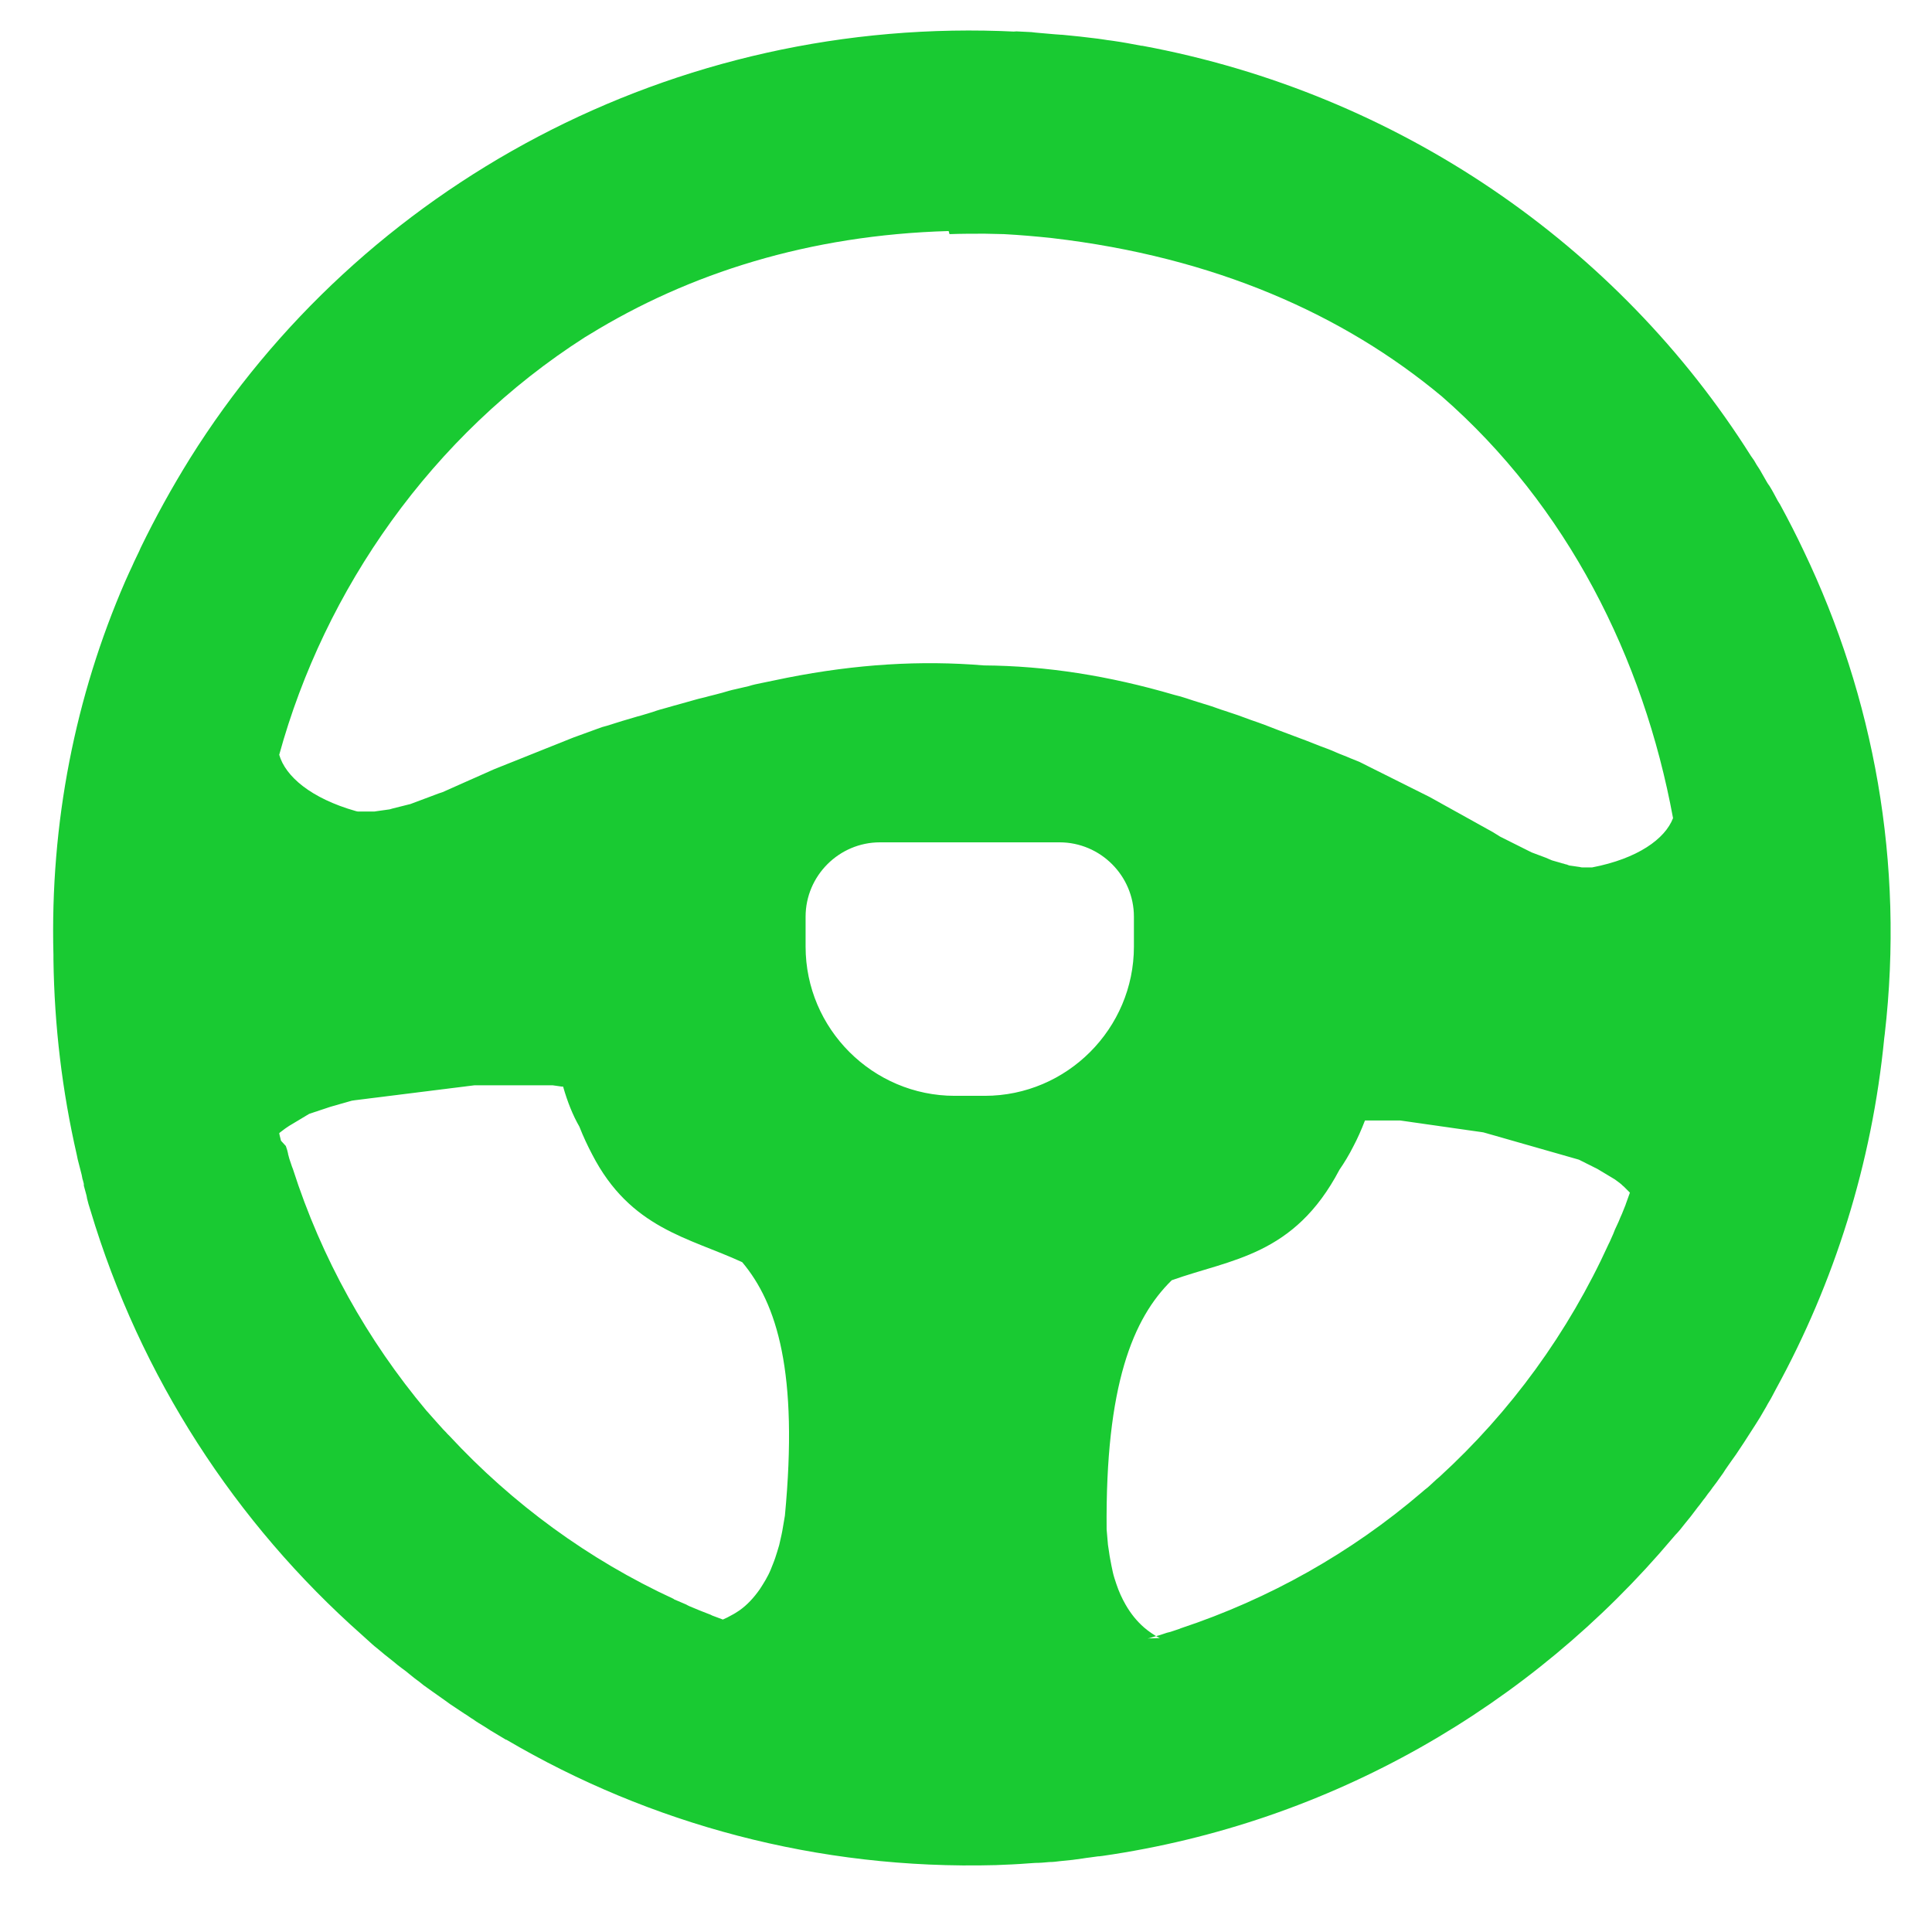
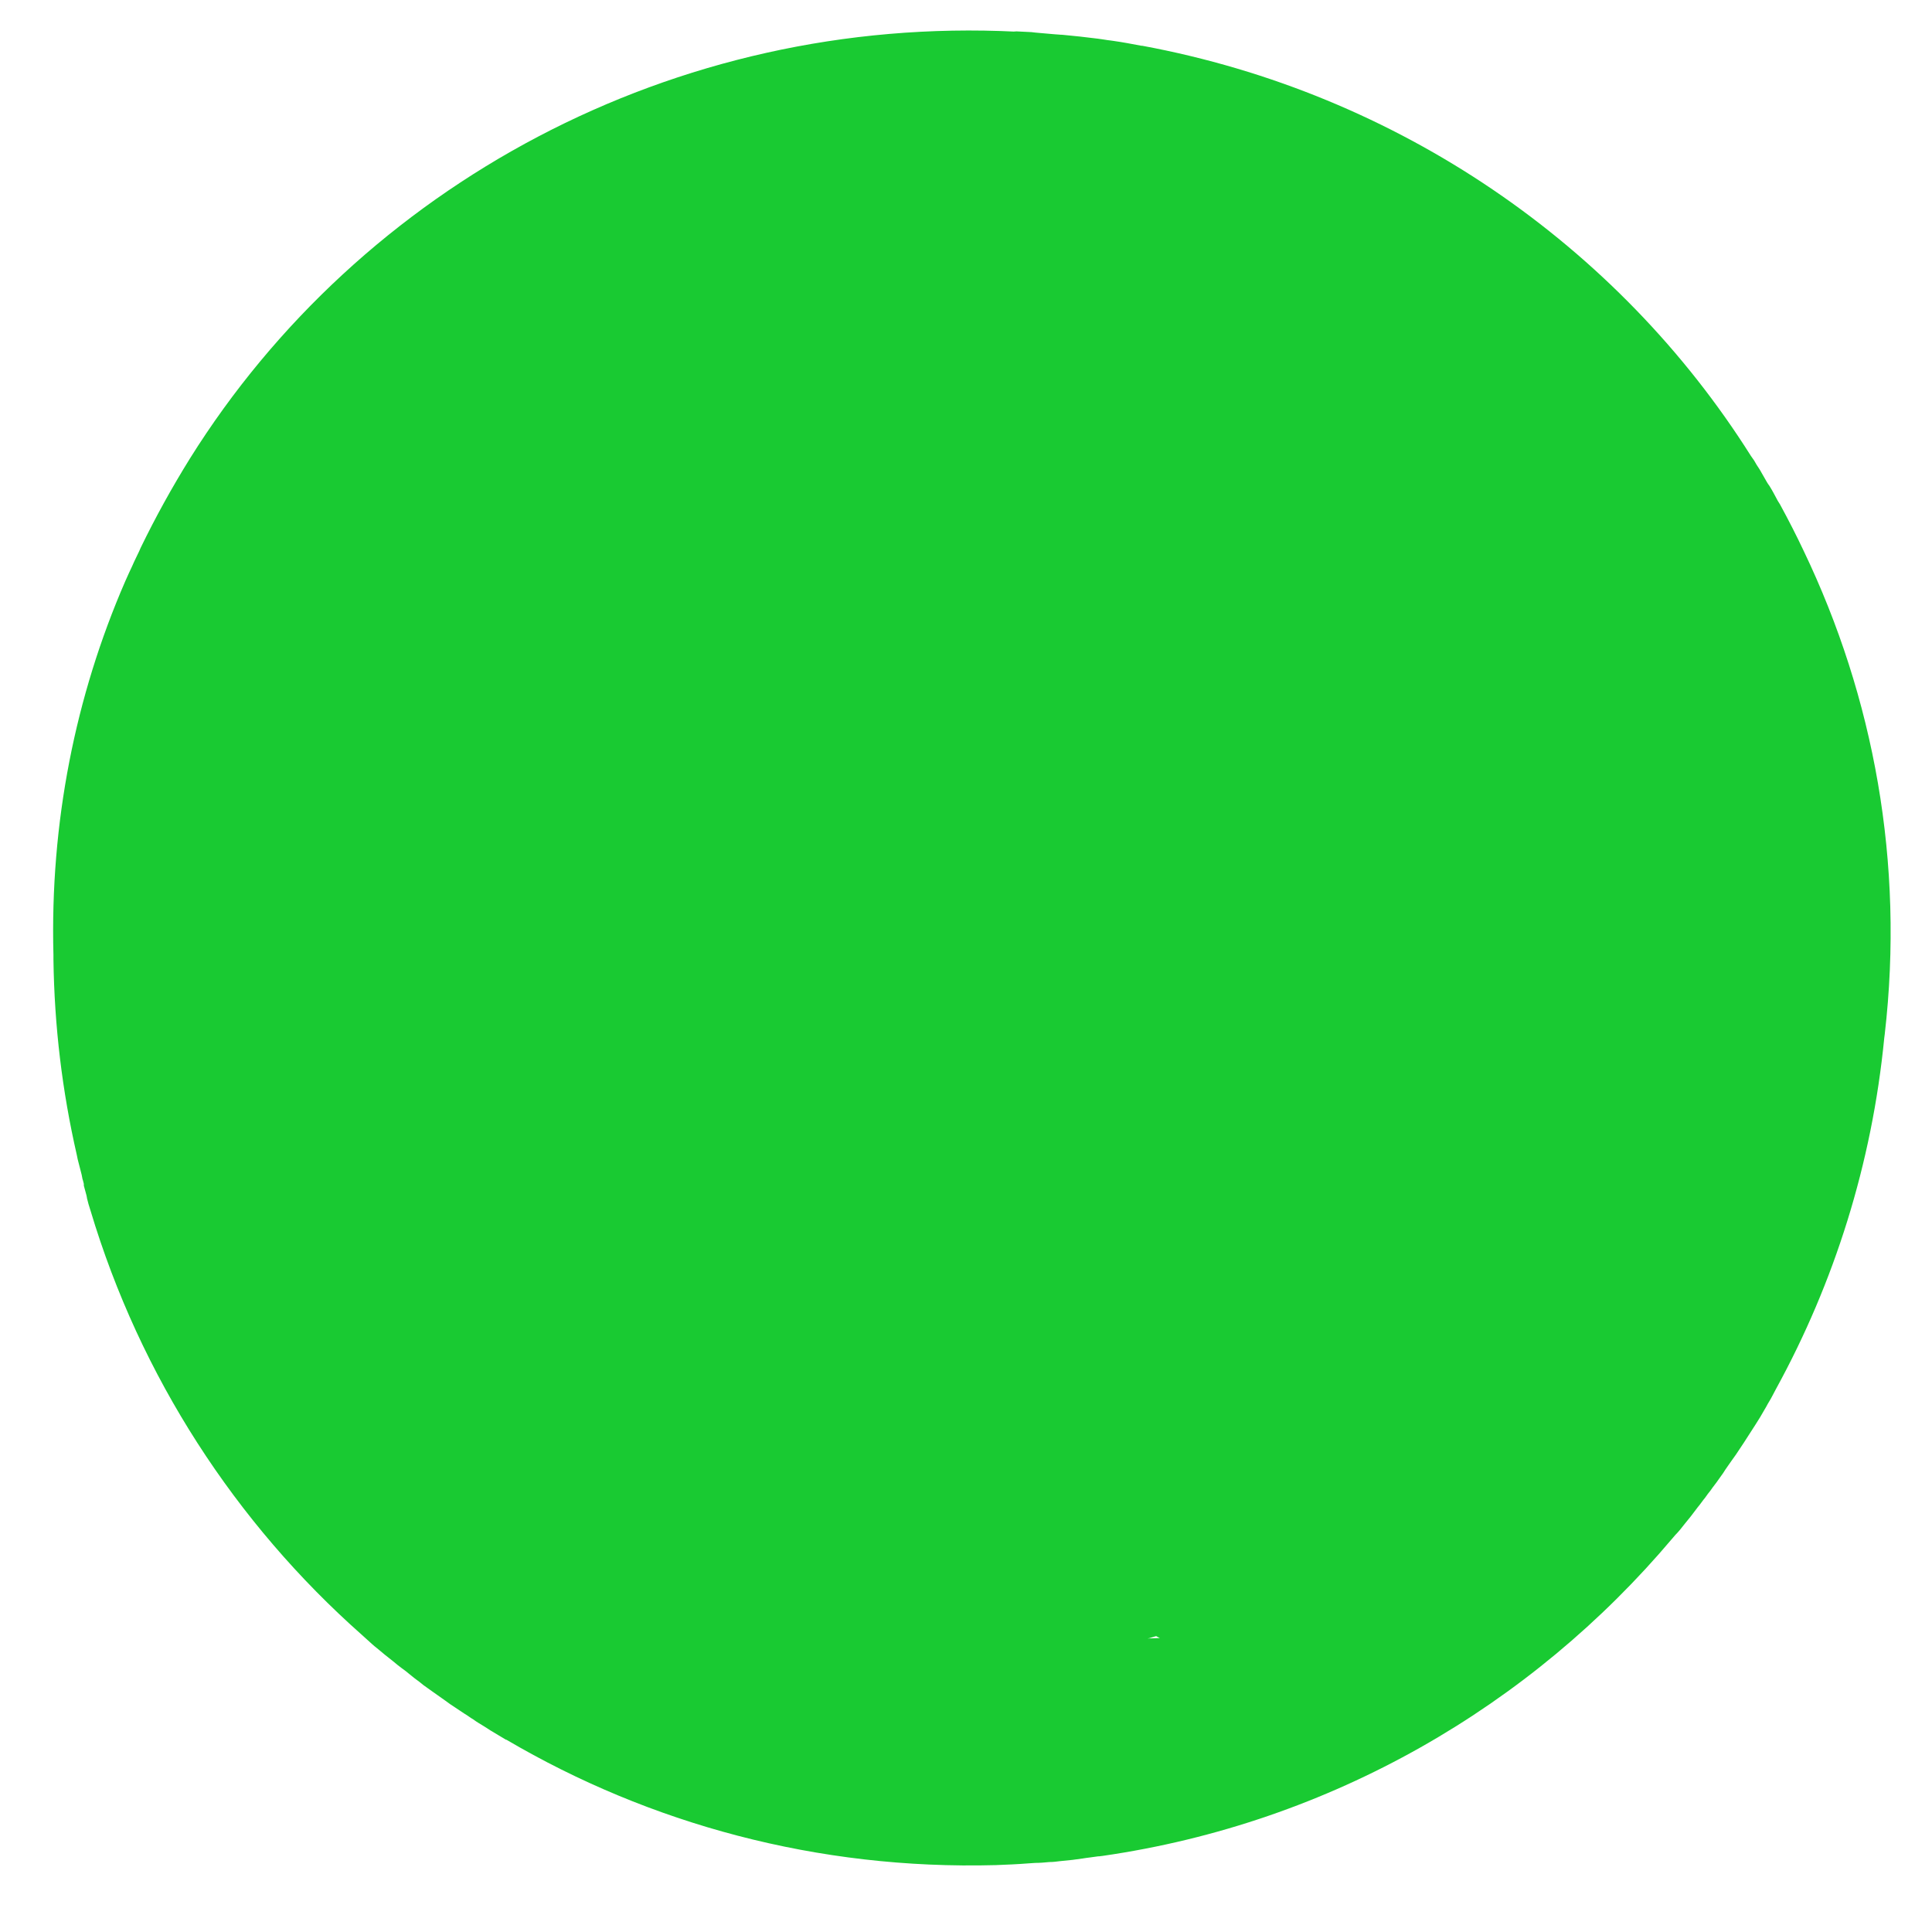
<svg xmlns="http://www.w3.org/2000/svg" width="80" height="79" viewBox="0 0 80 79" fill="none">
-   <path fill-rule="evenodd" clip-rule="evenodd" d="M41.978 1.294C42.105 1.294 42.215 1.312 42.342 1.312C42.47 1.312 42.579 1.33 42.707 1.33L42.871 1.349L43.071 1.367C43.272 1.385 43.49 1.403 43.691 1.421C43.782 1.421 43.873 1.44 43.982 1.44C44.219 1.458 44.474 1.494 44.711 1.513C44.857 1.531 45.003 1.549 45.167 1.567C45.276 1.585 45.367 1.585 45.477 1.604C45.641 1.622 45.805 1.658 45.987 1.677L46.114 1.695C46.497 1.749 46.88 1.822 47.263 1.895H47.299C57.905 3.863 66.999 10.151 72.502 18.88L72.63 19.062C72.703 19.19 72.776 19.317 72.867 19.445L73.086 19.828C73.14 19.919 73.195 20.028 73.268 20.119C73.395 20.32 73.505 20.538 73.614 20.739L73.705 20.884C74.052 21.522 74.38 22.16 74.689 22.816C77.587 28.866 78.863 35.719 78.043 42.826L78.024 42.972C77.514 48.202 75.947 53.122 73.541 57.514L73.377 57.824C73.304 57.97 73.213 58.097 73.14 58.243C73.049 58.389 72.976 58.535 72.885 58.681L72.703 58.972C72.594 59.136 72.484 59.318 72.375 59.482L72.211 59.737L71.883 60.23L71.701 60.485C71.591 60.649 71.464 60.813 71.354 60.995L71.172 61.25C71.063 61.414 70.935 61.56 70.826 61.724C70.753 61.815 70.68 61.906 70.607 62.016C70.498 62.143 70.407 62.289 70.297 62.416C70.206 62.544 70.097 62.672 70.006 62.799C69.933 62.89 69.842 62.999 69.769 63.091C69.641 63.255 69.514 63.419 69.368 63.565L69.259 63.692C63.409 70.635 55.117 75.483 45.659 76.85L45.513 76.868H45.477C45.258 76.904 45.039 76.922 44.821 76.959C44.693 76.977 44.547 76.995 44.42 77.014C44.237 77.032 44.074 77.05 43.891 77.068C43.745 77.087 43.6 77.105 43.454 77.105C43.253 77.123 43.071 77.141 42.871 77.141L42.597 77.159C42.142 77.196 41.686 77.214 41.231 77.232C33.85 77.433 26.889 75.519 20.966 72.038H20.948C20.729 71.911 20.528 71.783 20.31 71.656L20.055 71.492C19.909 71.401 19.745 71.31 19.599 71.2C19.471 71.127 19.362 71.036 19.235 70.963C19.107 70.872 18.979 70.799 18.852 70.708C18.706 70.617 18.578 70.526 18.433 70.417C18.323 70.344 18.232 70.271 18.123 70.198C17.977 70.089 17.831 69.998 17.686 69.888C17.576 69.815 17.485 69.742 17.376 69.651C17.23 69.542 17.102 69.451 16.975 69.341C16.865 69.25 16.756 69.159 16.647 69.086C16.519 68.995 16.392 68.886 16.282 68.795C16.173 68.704 16.045 68.612 15.936 68.521L15.608 68.248C15.462 68.139 15.335 68.011 15.189 67.883L14.988 67.701C9.758 63.072 5.804 57.004 3.744 50.115C3.69 49.951 3.635 49.769 3.599 49.605V49.587L3.58 49.496C3.544 49.368 3.507 49.222 3.471 49.095V49.022L3.434 48.876L3.416 48.822L3.38 48.639C3.325 48.42 3.27 48.202 3.216 48.001L3.198 47.91L3.179 47.819C2.578 45.195 2.25 42.498 2.213 39.728V39.546C2.068 34.06 3.125 28.812 5.184 24.074C5.239 23.946 5.293 23.837 5.348 23.709L5.476 23.436C5.567 23.217 5.676 23.017 5.767 22.816L5.822 22.689C6.441 21.413 7.116 20.192 7.863 18.989C14.915 7.709 27.872 0.601 42.087 1.312L41.978 1.294ZM36.474 34.88H43.873C45.568 34.88 46.953 36.265 46.953 37.96V39.199C46.953 42.589 44.183 45.377 40.775 45.377H39.536C36.146 45.377 33.358 42.607 33.358 39.199V37.96C33.358 36.265 34.743 34.88 36.438 34.88H36.474ZM39.317 9.695C39.809 9.677 40.283 9.677 40.775 9.677C41.048 9.677 41.303 9.695 41.577 9.695C42.233 9.731 42.889 9.786 43.563 9.859C50.306 10.643 55.646 13.03 59.709 16.42C64.885 20.939 68.056 27.244 69.277 33.878C68.949 34.734 67.819 35.555 65.924 35.919H65.541C65.505 35.919 65.468 35.919 65.413 35.901C65.377 35.901 65.322 35.883 65.286 35.883C65.249 35.883 65.195 35.864 65.158 35.864C65.122 35.864 65.067 35.846 65.031 35.846C64.994 35.846 64.94 35.828 64.903 35.81C64.867 35.791 64.812 35.791 64.776 35.773C64.739 35.755 64.684 35.755 64.648 35.737L64.52 35.7L64.393 35.664L64.265 35.627L64.138 35.573L64.01 35.518L63.864 35.463L63.719 35.409L63.573 35.354L63.427 35.299L63.281 35.227L63.136 35.154L62.99 35.081L62.844 35.008L62.698 34.935L62.552 34.862L62.407 34.789L62.261 34.716L62.115 34.643L61.969 34.552L61.823 34.461L61.659 34.37L61.495 34.279L61.331 34.188L61.167 34.097L61.003 34.005L60.839 33.914L60.675 33.823L60.511 33.732L60.347 33.641L60.183 33.55L60.019 33.459L59.855 33.368L59.691 33.277L59.527 33.185L59.363 33.094L59.199 33.003L59.017 32.912L58.835 32.821L58.653 32.73L58.47 32.639L58.288 32.548L58.106 32.456L57.923 32.365L57.741 32.274L57.559 32.183L57.377 32.092L57.195 32.001L57.012 31.91L56.83 31.819L56.648 31.728L56.466 31.636L56.283 31.545L56.101 31.472L55.919 31.399C55.718 31.308 55.5 31.235 55.299 31.144C55.099 31.053 54.898 30.98 54.698 30.907C54.498 30.835 54.297 30.744 54.096 30.671C53.896 30.598 53.714 30.525 53.513 30.452C53.313 30.379 53.131 30.306 52.93 30.233C52.748 30.16 52.547 30.087 52.365 30.015C52.183 29.942 52.001 29.887 51.8 29.814C51.618 29.741 51.436 29.686 51.254 29.614C51.071 29.559 50.889 29.486 50.707 29.431C50.525 29.377 50.342 29.304 50.178 29.249C49.996 29.195 49.832 29.14 49.65 29.085C49.468 29.03 49.304 28.976 49.14 28.921C48.976 28.866 48.793 28.812 48.629 28.775C45.896 27.974 43.308 27.573 40.739 27.554C38.133 27.336 35.454 27.5 32.593 28.065C32.428 28.101 32.246 28.137 32.064 28.174C31.882 28.21 31.718 28.247 31.535 28.283C31.353 28.32 31.171 28.356 31.007 28.411C30.825 28.447 30.643 28.502 30.46 28.538C30.278 28.575 30.096 28.63 29.914 28.684C29.731 28.739 29.549 28.775 29.349 28.83C29.166 28.885 28.966 28.921 28.784 28.976C28.583 29.03 28.401 29.085 28.201 29.14C28 29.195 27.8 29.249 27.617 29.304C27.417 29.358 27.216 29.413 27.016 29.486C26.816 29.541 26.615 29.614 26.396 29.668C26.196 29.723 25.977 29.796 25.777 29.851C25.558 29.923 25.358 29.978 25.139 30.051L24.939 30.106L24.738 30.178L24.538 30.251L24.337 30.324L24.137 30.397L23.936 30.47L23.736 30.543L23.553 30.616L23.371 30.689L23.189 30.762L23.007 30.835L22.825 30.907L22.642 30.98L22.46 31.053L22.278 31.126L22.096 31.199L21.913 31.272L21.731 31.345L21.549 31.418L21.367 31.491L21.184 31.564L21.002 31.636L20.82 31.709L20.638 31.782L20.456 31.855L20.291 31.928L20.128 32.001L19.963 32.074L19.799 32.147L19.635 32.22L19.471 32.292L19.307 32.365L19.143 32.438L18.979 32.511L18.815 32.584L18.651 32.657L18.487 32.73L18.323 32.803L18.159 32.857L18.014 32.912L17.868 32.967L17.722 33.022L17.576 33.076L17.43 33.131L17.285 33.185L17.139 33.24L16.993 33.295L16.847 33.331L16.701 33.368L16.556 33.404L16.41 33.441L16.264 33.477L16.136 33.514L16.009 33.532C15.972 33.532 15.918 33.55 15.881 33.55C15.845 33.55 15.79 33.568 15.754 33.568C15.717 33.568 15.663 33.586 15.626 33.586L15.499 33.605H14.861C14.824 33.605 14.788 33.605 14.733 33.586C12.874 33.058 11.817 32.147 11.562 31.254C13.439 24.42 17.868 18.023 24.228 13.959L24.41 13.85C28.529 11.317 33.504 9.731 39.281 9.567L39.317 9.695ZM48.028 67.829C47.901 67.774 47.791 67.701 47.682 67.628C47.572 67.555 47.481 67.483 47.372 67.391C47.08 67.136 46.825 66.826 46.607 66.444C46.461 66.189 46.333 65.915 46.224 65.587C46.169 65.423 46.114 65.259 46.078 65.095C46.042 64.931 46.005 64.749 45.969 64.549C45.932 64.366 45.914 64.166 45.878 63.965C45.859 63.765 45.841 63.546 45.823 63.328C45.768 57.35 46.916 54.58 48.52 53.013C50.962 52.138 53.586 52.011 55.463 48.439C55.664 48.147 55.864 47.819 56.047 47.455C56.211 47.145 56.374 46.78 56.52 46.398H57.978L58.106 46.416L58.233 46.434L58.361 46.452L58.489 46.471L58.616 46.489L58.744 46.507L58.871 46.525L58.999 46.544L59.126 46.562L59.254 46.58L59.381 46.598L59.509 46.616L59.637 46.635L59.764 46.653L59.892 46.671L60.019 46.689L60.147 46.708L60.274 46.726L60.402 46.744L60.529 46.762L60.657 46.78L60.785 46.799L60.912 46.817L61.04 46.835L61.167 46.853L61.295 46.871L61.422 46.89L61.55 46.926L61.678 46.963L61.805 46.999L61.933 47.035L62.06 47.072L62.188 47.108L62.316 47.145L62.443 47.181L62.571 47.218L62.698 47.254L62.826 47.291L62.953 47.327L63.081 47.364L63.208 47.4L63.336 47.436L63.464 47.473L63.591 47.509L63.719 47.546L63.846 47.582L63.974 47.619L64.101 47.655L64.229 47.692L64.356 47.728L64.484 47.764L64.612 47.801L64.739 47.837L64.867 47.874L64.994 47.91L65.122 47.947L65.249 47.983L65.377 48.02L65.486 48.074L65.596 48.129L65.705 48.184L65.814 48.238L65.924 48.293L66.033 48.348L66.142 48.402L66.234 48.457L66.325 48.512L66.416 48.566L66.507 48.621L66.598 48.676L66.689 48.73L66.78 48.785L66.871 48.84L66.944 48.894L67.017 48.949L67.09 49.004C67.145 49.04 67.181 49.095 67.236 49.131L67.309 49.204L67.382 49.277L67.455 49.35L67.491 49.386C67.436 49.532 67.382 49.696 67.327 49.842L67.309 49.897C67.254 50.024 67.218 50.134 67.163 50.261L67.09 50.425C67.054 50.516 67.017 50.607 66.981 50.68L66.871 50.917L66.799 51.099C66.744 51.209 66.707 51.318 66.653 51.427L66.616 51.5C64.94 55.181 62.552 58.462 59.6 61.159L59.472 61.268C59.4 61.341 59.309 61.414 59.236 61.487C59.163 61.56 59.072 61.633 58.999 61.687L58.871 61.797C55.955 64.293 52.566 66.207 48.885 67.428L48.848 67.446C48.721 67.483 48.593 67.537 48.465 67.574L48.32 67.61C48.228 67.647 48.137 67.665 48.046 67.701L47.791 67.774L47.609 67.829L47.518 67.847L48.028 67.829ZM11.635 47.236L11.599 47.09L11.581 47.017L11.562 46.926L11.599 46.89L11.672 46.835L11.745 46.78L11.817 46.726L11.981 46.616L12.072 46.562L12.164 46.507L12.255 46.452L12.346 46.398L12.437 46.343L12.528 46.288L12.619 46.234L12.71 46.179L12.802 46.124L12.911 46.088L13.02 46.051L13.13 46.015L13.239 45.978L13.348 45.942L13.458 45.906L13.567 45.869L13.676 45.833L13.804 45.796L13.931 45.76L14.059 45.723L14.187 45.687L14.314 45.651L14.442 45.614L14.569 45.578L14.697 45.559L14.843 45.541L14.988 45.523L15.134 45.505L15.28 45.486L15.426 45.468L15.572 45.45L15.717 45.432L15.863 45.414L16.009 45.395L16.155 45.377L16.3 45.359L16.446 45.341L16.592 45.322L16.738 45.304L16.884 45.286L17.029 45.268L17.175 45.25L17.321 45.231L17.467 45.213L17.613 45.195L17.758 45.177L17.904 45.158L18.05 45.14L18.196 45.122L18.341 45.104L18.487 45.086L18.633 45.067L18.779 45.049L18.925 45.031L19.07 45.013L19.216 44.995L19.362 44.976L19.508 44.958L19.654 44.94H22.879L23.007 44.958L23.134 44.976L23.262 44.995H23.317C23.499 45.632 23.718 46.179 23.991 46.653C24.155 47.072 24.337 47.455 24.519 47.801C26.105 50.881 28.529 51.245 30.734 52.266C32.173 53.979 33.066 56.822 32.501 62.763C32.465 62.981 32.428 63.182 32.392 63.401C32.356 63.601 32.301 63.801 32.264 63.984C32.21 64.166 32.155 64.348 32.1 64.512C32.046 64.676 31.973 64.84 31.918 64.986C31.791 65.296 31.627 65.551 31.463 65.806C31.207 66.171 30.934 66.462 30.624 66.681C30.515 66.754 30.406 66.826 30.296 66.881C30.169 66.954 30.059 67.009 29.932 67.063L29.494 66.899L29.422 66.863C29.312 66.826 29.203 66.772 29.093 66.735L28.911 66.662L28.693 66.571C28.602 66.535 28.51 66.499 28.419 66.444L28.292 66.389L27.909 66.225L27.891 66.207C24.374 64.585 21.221 62.271 18.615 59.464L18.524 59.373C18.451 59.282 18.36 59.209 18.287 59.118L18.123 58.936L17.977 58.772C17.886 58.662 17.777 58.553 17.686 58.444L17.667 58.425C15.207 55.491 13.312 52.102 12.127 48.402L12.091 48.311L11.981 47.983L11.927 47.783V47.764L11.89 47.619L11.836 47.455L11.635 47.236Z" fill="#19CA32" />
+   <path fillRule="evenodd" clipRule="evenodd" d="M41.978 1.294C42.105 1.294 42.215 1.312 42.342 1.312C42.47 1.312 42.579 1.33 42.707 1.33L42.871 1.349L43.071 1.367C43.272 1.385 43.49 1.403 43.691 1.421C43.782 1.421 43.873 1.44 43.982 1.44C44.219 1.458 44.474 1.494 44.711 1.513C44.857 1.531 45.003 1.549 45.167 1.567C45.276 1.585 45.367 1.585 45.477 1.604C45.641 1.622 45.805 1.658 45.987 1.677L46.114 1.695C46.497 1.749 46.88 1.822 47.263 1.895H47.299C57.905 3.863 66.999 10.151 72.502 18.88L72.63 19.062C72.703 19.19 72.776 19.317 72.867 19.445L73.086 19.828C73.14 19.919 73.195 20.028 73.268 20.119C73.395 20.32 73.505 20.538 73.614 20.739L73.705 20.884C74.052 21.522 74.38 22.16 74.689 22.816C77.587 28.866 78.863 35.719 78.043 42.826L78.024 42.972C77.514 48.202 75.947 53.122 73.541 57.514L73.377 57.824C73.304 57.97 73.213 58.097 73.14 58.243C73.049 58.389 72.976 58.535 72.885 58.681L72.703 58.972C72.594 59.136 72.484 59.318 72.375 59.482L72.211 59.737L71.883 60.23L71.701 60.485C71.591 60.649 71.464 60.813 71.354 60.995L71.172 61.25C71.063 61.414 70.935 61.56 70.826 61.724C70.753 61.815 70.68 61.906 70.607 62.016C70.498 62.143 70.407 62.289 70.297 62.416C70.206 62.544 70.097 62.672 70.006 62.799C69.933 62.89 69.842 62.999 69.769 63.091C69.641 63.255 69.514 63.419 69.368 63.565L69.259 63.692C63.409 70.635 55.117 75.483 45.659 76.85L45.513 76.868H45.477C45.258 76.904 45.039 76.922 44.821 76.959C44.693 76.977 44.547 76.995 44.42 77.014C44.237 77.032 44.074 77.05 43.891 77.068C43.745 77.087 43.6 77.105 43.454 77.105C43.253 77.123 43.071 77.141 42.871 77.141L42.597 77.159C42.142 77.196 41.686 77.214 41.231 77.232C33.85 77.433 26.889 75.519 20.966 72.038H20.948C20.729 71.911 20.528 71.783 20.31 71.656L20.055 71.492C19.909 71.401 19.745 71.31 19.599 71.2C19.471 71.127 19.362 71.036 19.235 70.963C19.107 70.872 18.979 70.799 18.852 70.708C18.706 70.617 18.578 70.526 18.433 70.417C18.323 70.344 18.232 70.271 18.123 70.198C17.977 70.089 17.831 69.998 17.686 69.888C17.576 69.815 17.485 69.742 17.376 69.651C17.23 69.542 17.102 69.451 16.975 69.341C16.865 69.25 16.756 69.159 16.647 69.086C16.519 68.995 16.392 68.886 16.282 68.795C16.173 68.704 16.045 68.612 15.936 68.521L15.608 68.248C15.462 68.139 15.335 68.011 15.189 67.883L14.988 67.701C9.758 63.072 5.804 57.004 3.744 50.115C3.69 49.951 3.635 49.769 3.599 49.605V49.587L3.58 49.496C3.544 49.368 3.507 49.222 3.471 49.095V49.022L3.434 48.876L3.416 48.822L3.38 48.639C3.325 48.42 3.27 48.202 3.216 48.001L3.198 47.91L3.179 47.819C2.578 45.195 2.25 42.498 2.213 39.728V39.546C2.068 34.06 3.125 28.812 5.184 24.074C5.239 23.946 5.293 23.837 5.348 23.709L5.476 23.436C5.567 23.217 5.676 23.017 5.767 22.816L5.822 22.689C6.441 21.413 7.116 20.192 7.863 18.989C14.915 7.709 27.872 0.601 42.087 1.312L41.978 1.294ZM36.474 34.88H43.873C45.568 34.88 46.953 36.265 46.953 37.96V39.199C46.953 42.589 44.183 45.377 40.775 45.377H39.536C36.146 45.377 33.358 42.607 33.358 39.199V37.96C33.358 36.265 34.743 34.88 36.438 34.88H36.474ZM39.317 9.695C39.809 9.677 40.283 9.677 40.775 9.677C41.048 9.677 41.303 9.695 41.577 9.695C42.233 9.731 42.889 9.786 43.563 9.859C50.306 10.643 55.646 13.03 59.709 16.42C64.885 20.939 68.056 27.244 69.277 33.878C68.949 34.734 67.819 35.555 65.924 35.919H65.541C65.505 35.919 65.468 35.919 65.413 35.901C65.377 35.901 65.322 35.883 65.286 35.883C65.249 35.883 65.195 35.864 65.158 35.864C65.122 35.864 65.067 35.846 65.031 35.846C64.994 35.846 64.94 35.828 64.903 35.81C64.867 35.791 64.812 35.791 64.776 35.773C64.739 35.755 64.684 35.755 64.648 35.737L64.52 35.7L64.393 35.664L64.265 35.627L64.138 35.573L64.01 35.518L63.864 35.463L63.719 35.409L63.573 35.354L63.427 35.299L63.281 35.227L63.136 35.154L62.99 35.081L62.844 35.008L62.698 34.935L62.552 34.862L62.407 34.789L62.261 34.716L62.115 34.643L61.969 34.552L61.823 34.461L61.659 34.37L61.495 34.279L61.331 34.188L61.167 34.097L61.003 34.005L60.839 33.914L60.675 33.823L60.511 33.732L60.347 33.641L60.183 33.55L60.019 33.459L59.855 33.368L59.691 33.277L59.527 33.185L59.363 33.094L59.199 33.003L59.017 32.912L58.835 32.821L58.653 32.73L58.47 32.639L58.288 32.548L58.106 32.456L57.923 32.365L57.741 32.274L57.559 32.183L57.377 32.092L57.195 32.001L57.012 31.91L56.83 31.819L56.648 31.728L56.466 31.636L56.283 31.545L56.101 31.472L55.919 31.399C55.718 31.308 55.5 31.235 55.299 31.144C55.099 31.053 54.898 30.98 54.698 30.907C54.498 30.835 54.297 30.744 54.096 30.671C53.896 30.598 53.714 30.525 53.513 30.452C53.313 30.379 53.131 30.306 52.93 30.233C52.748 30.16 52.547 30.087 52.365 30.015C52.183 29.942 52.001 29.887 51.8 29.814C51.618 29.741 51.436 29.686 51.254 29.614C51.071 29.559 50.889 29.486 50.707 29.431C50.525 29.377 50.342 29.304 50.178 29.249C49.996 29.195 49.832 29.14 49.65 29.085C49.468 29.03 49.304 28.976 49.14 28.921C48.976 28.866 48.793 28.812 48.629 28.775C45.896 27.974 43.308 27.573 40.739 27.554C38.133 27.336 35.454 27.5 32.593 28.065C32.428 28.101 32.246 28.137 32.064 28.174C31.882 28.21 31.718 28.247 31.535 28.283C31.353 28.32 31.171 28.356 31.007 28.411C30.825 28.447 30.643 28.502 30.46 28.538C30.278 28.575 30.096 28.63 29.914 28.684C29.731 28.739 29.549 28.775 29.349 28.83C29.166 28.885 28.966 28.921 28.784 28.976C28.583 29.03 28.401 29.085 28.201 29.14C28 29.195 27.8 29.249 27.617 29.304C27.417 29.358 27.216 29.413 27.016 29.486C26.816 29.541 26.615 29.614 26.396 29.668C26.196 29.723 25.977 29.796 25.777 29.851C25.558 29.923 25.358 29.978 25.139 30.051L24.939 30.106L24.738 30.178L24.538 30.251L24.337 30.324L24.137 30.397L23.936 30.47L23.736 30.543L23.553 30.616L23.371 30.689L23.189 30.762L23.007 30.835L22.825 30.907L22.642 30.98L22.46 31.053L22.278 31.126L22.096 31.199L21.913 31.272L21.731 31.345L21.549 31.418L21.367 31.491L21.184 31.564L21.002 31.636L20.82 31.709L20.638 31.782L20.456 31.855L20.291 31.928L20.128 32.001L19.963 32.074L19.799 32.147L19.635 32.22L19.471 32.292L19.307 32.365L19.143 32.438L18.979 32.511L18.815 32.584L18.651 32.657L18.487 32.73L18.323 32.803L18.159 32.857L18.014 32.912L17.868 32.967L17.722 33.022L17.576 33.076L17.43 33.131L17.285 33.185L17.139 33.24L16.993 33.295L16.847 33.331L16.701 33.368L16.556 33.404L16.41 33.441L16.264 33.477L16.136 33.514L16.009 33.532C15.972 33.532 15.918 33.55 15.881 33.55C15.845 33.55 15.79 33.568 15.754 33.568C15.717 33.568 15.663 33.586 15.626 33.586L15.499 33.605H14.861C14.824 33.605 14.788 33.605 14.733 33.586C12.874 33.058 11.817 32.147 11.562 31.254C13.439 24.42 17.868 18.023 24.228 13.959L24.41 13.85C28.529 11.317 33.504 9.731 39.281 9.567L39.317 9.695ZM48.028 67.829C47.901 67.774 47.791 67.701 47.682 67.628C47.572 67.555 47.481 67.483 47.372 67.391C47.08 67.136 46.825 66.826 46.607 66.444C46.461 66.189 46.333 65.915 46.224 65.587C46.169 65.423 46.114 65.259 46.078 65.095C46.042 64.931 46.005 64.749 45.969 64.549C45.932 64.366 45.914 64.166 45.878 63.965C45.859 63.765 45.841 63.546 45.823 63.328C45.768 57.35 46.916 54.58 48.52 53.013C50.962 52.138 53.586 52.011 55.463 48.439C55.664 48.147 55.864 47.819 56.047 47.455C56.211 47.145 56.374 46.78 56.52 46.398H57.978L58.106 46.416L58.233 46.434L58.361 46.452L58.489 46.471L58.616 46.489L58.744 46.507L58.871 46.525L58.999 46.544L59.126 46.562L59.254 46.58L59.381 46.598L59.509 46.616L59.637 46.635L59.764 46.653L59.892 46.671L60.019 46.689L60.147 46.708L60.274 46.726L60.402 46.744L60.529 46.762L60.657 46.78L60.785 46.799L60.912 46.817L61.04 46.835L61.167 46.853L61.295 46.871L61.422 46.89L61.55 46.926L61.678 46.963L61.805 46.999L61.933 47.035L62.06 47.072L62.188 47.108L62.316 47.145L62.443 47.181L62.571 47.218L62.698 47.254L62.826 47.291L62.953 47.327L63.081 47.364L63.208 47.4L63.336 47.436L63.464 47.473L63.591 47.509L63.719 47.546L63.846 47.582L63.974 47.619L64.101 47.655L64.229 47.692L64.356 47.728L64.484 47.764L64.612 47.801L64.739 47.837L64.867 47.874L64.994 47.91L65.122 47.947L65.249 47.983L65.377 48.02L65.486 48.074L65.596 48.129L65.705 48.184L65.814 48.238L65.924 48.293L66.033 48.348L66.142 48.402L66.234 48.457L66.325 48.512L66.416 48.566L66.507 48.621L66.598 48.676L66.689 48.73L66.78 48.785L66.871 48.84L66.944 48.894L67.017 48.949L67.09 49.004C67.145 49.04 67.181 49.095 67.236 49.131L67.309 49.204L67.382 49.277L67.455 49.35L67.491 49.386C67.436 49.532 67.382 49.696 67.327 49.842L67.309 49.897C67.254 50.024 67.218 50.134 67.163 50.261L67.09 50.425C67.054 50.516 67.017 50.607 66.981 50.68L66.871 50.917L66.799 51.099C66.744 51.209 66.707 51.318 66.653 51.427L66.616 51.5C64.94 55.181 62.552 58.462 59.6 61.159L59.472 61.268C59.4 61.341 59.309 61.414 59.236 61.487C59.163 61.56 59.072 61.633 58.999 61.687L58.871 61.797C55.955 64.293 52.566 66.207 48.885 67.428L48.848 67.446C48.721 67.483 48.593 67.537 48.465 67.574L48.32 67.61C48.228 67.647 48.137 67.665 48.046 67.701L47.791 67.774L47.609 67.829L47.518 67.847L48.028 67.829ZM11.635 47.236L11.599 47.09L11.581 47.017L11.562 46.926L11.599 46.89L11.672 46.835L11.745 46.78L11.817 46.726L11.981 46.616L12.072 46.562L12.164 46.507L12.255 46.452L12.346 46.398L12.437 46.343L12.528 46.288L12.619 46.234L12.71 46.179L12.802 46.124L12.911 46.088L13.02 46.051L13.13 46.015L13.239 45.978L13.348 45.942L13.458 45.906L13.567 45.869L13.676 45.833L13.804 45.796L13.931 45.76L14.059 45.723L14.187 45.687L14.314 45.651L14.442 45.614L14.569 45.578L14.697 45.559L14.843 45.541L14.988 45.523L15.134 45.505L15.28 45.486L15.426 45.468L15.572 45.45L15.717 45.432L15.863 45.414L16.009 45.395L16.155 45.377L16.3 45.359L16.446 45.341L16.592 45.322L16.738 45.304L16.884 45.286L17.029 45.268L17.175 45.25L17.321 45.231L17.467 45.213L17.613 45.195L17.758 45.177L17.904 45.158L18.05 45.14L18.196 45.122L18.341 45.104L18.487 45.086L18.633 45.067L18.779 45.049L18.925 45.031L19.07 45.013L19.216 44.995L19.362 44.976L19.508 44.958L19.654 44.94H22.879L23.007 44.958L23.134 44.976L23.262 44.995H23.317C23.499 45.632 23.718 46.179 23.991 46.653C24.155 47.072 24.337 47.455 24.519 47.801C26.105 50.881 28.529 51.245 30.734 52.266C32.173 53.979 33.066 56.822 32.501 62.763C32.465 62.981 32.428 63.182 32.392 63.401C32.356 63.601 32.301 63.801 32.264 63.984C32.21 64.166 32.155 64.348 32.1 64.512C32.046 64.676 31.973 64.84 31.918 64.986C31.791 65.296 31.627 65.551 31.463 65.806C31.207 66.171 30.934 66.462 30.624 66.681C30.515 66.754 30.406 66.826 30.296 66.881C30.169 66.954 30.059 67.009 29.932 67.063L29.494 66.899L29.422 66.863C29.312 66.826 29.203 66.772 29.093 66.735L28.911 66.662L28.693 66.571C28.602 66.535 28.51 66.499 28.419 66.444L28.292 66.389L27.909 66.225L27.891 66.207C24.374 64.585 21.221 62.271 18.615 59.464L18.524 59.373C18.451 59.282 18.36 59.209 18.287 59.118L18.123 58.936L17.977 58.772C17.886 58.662 17.777 58.553 17.686 58.444L17.667 58.425C15.207 55.491 13.312 52.102 12.127 48.402L12.091 48.311L11.981 47.983L11.927 47.783V47.764L11.89 47.619L11.836 47.455L11.635 47.236Z" fill="#19CA32" />
</svg>
